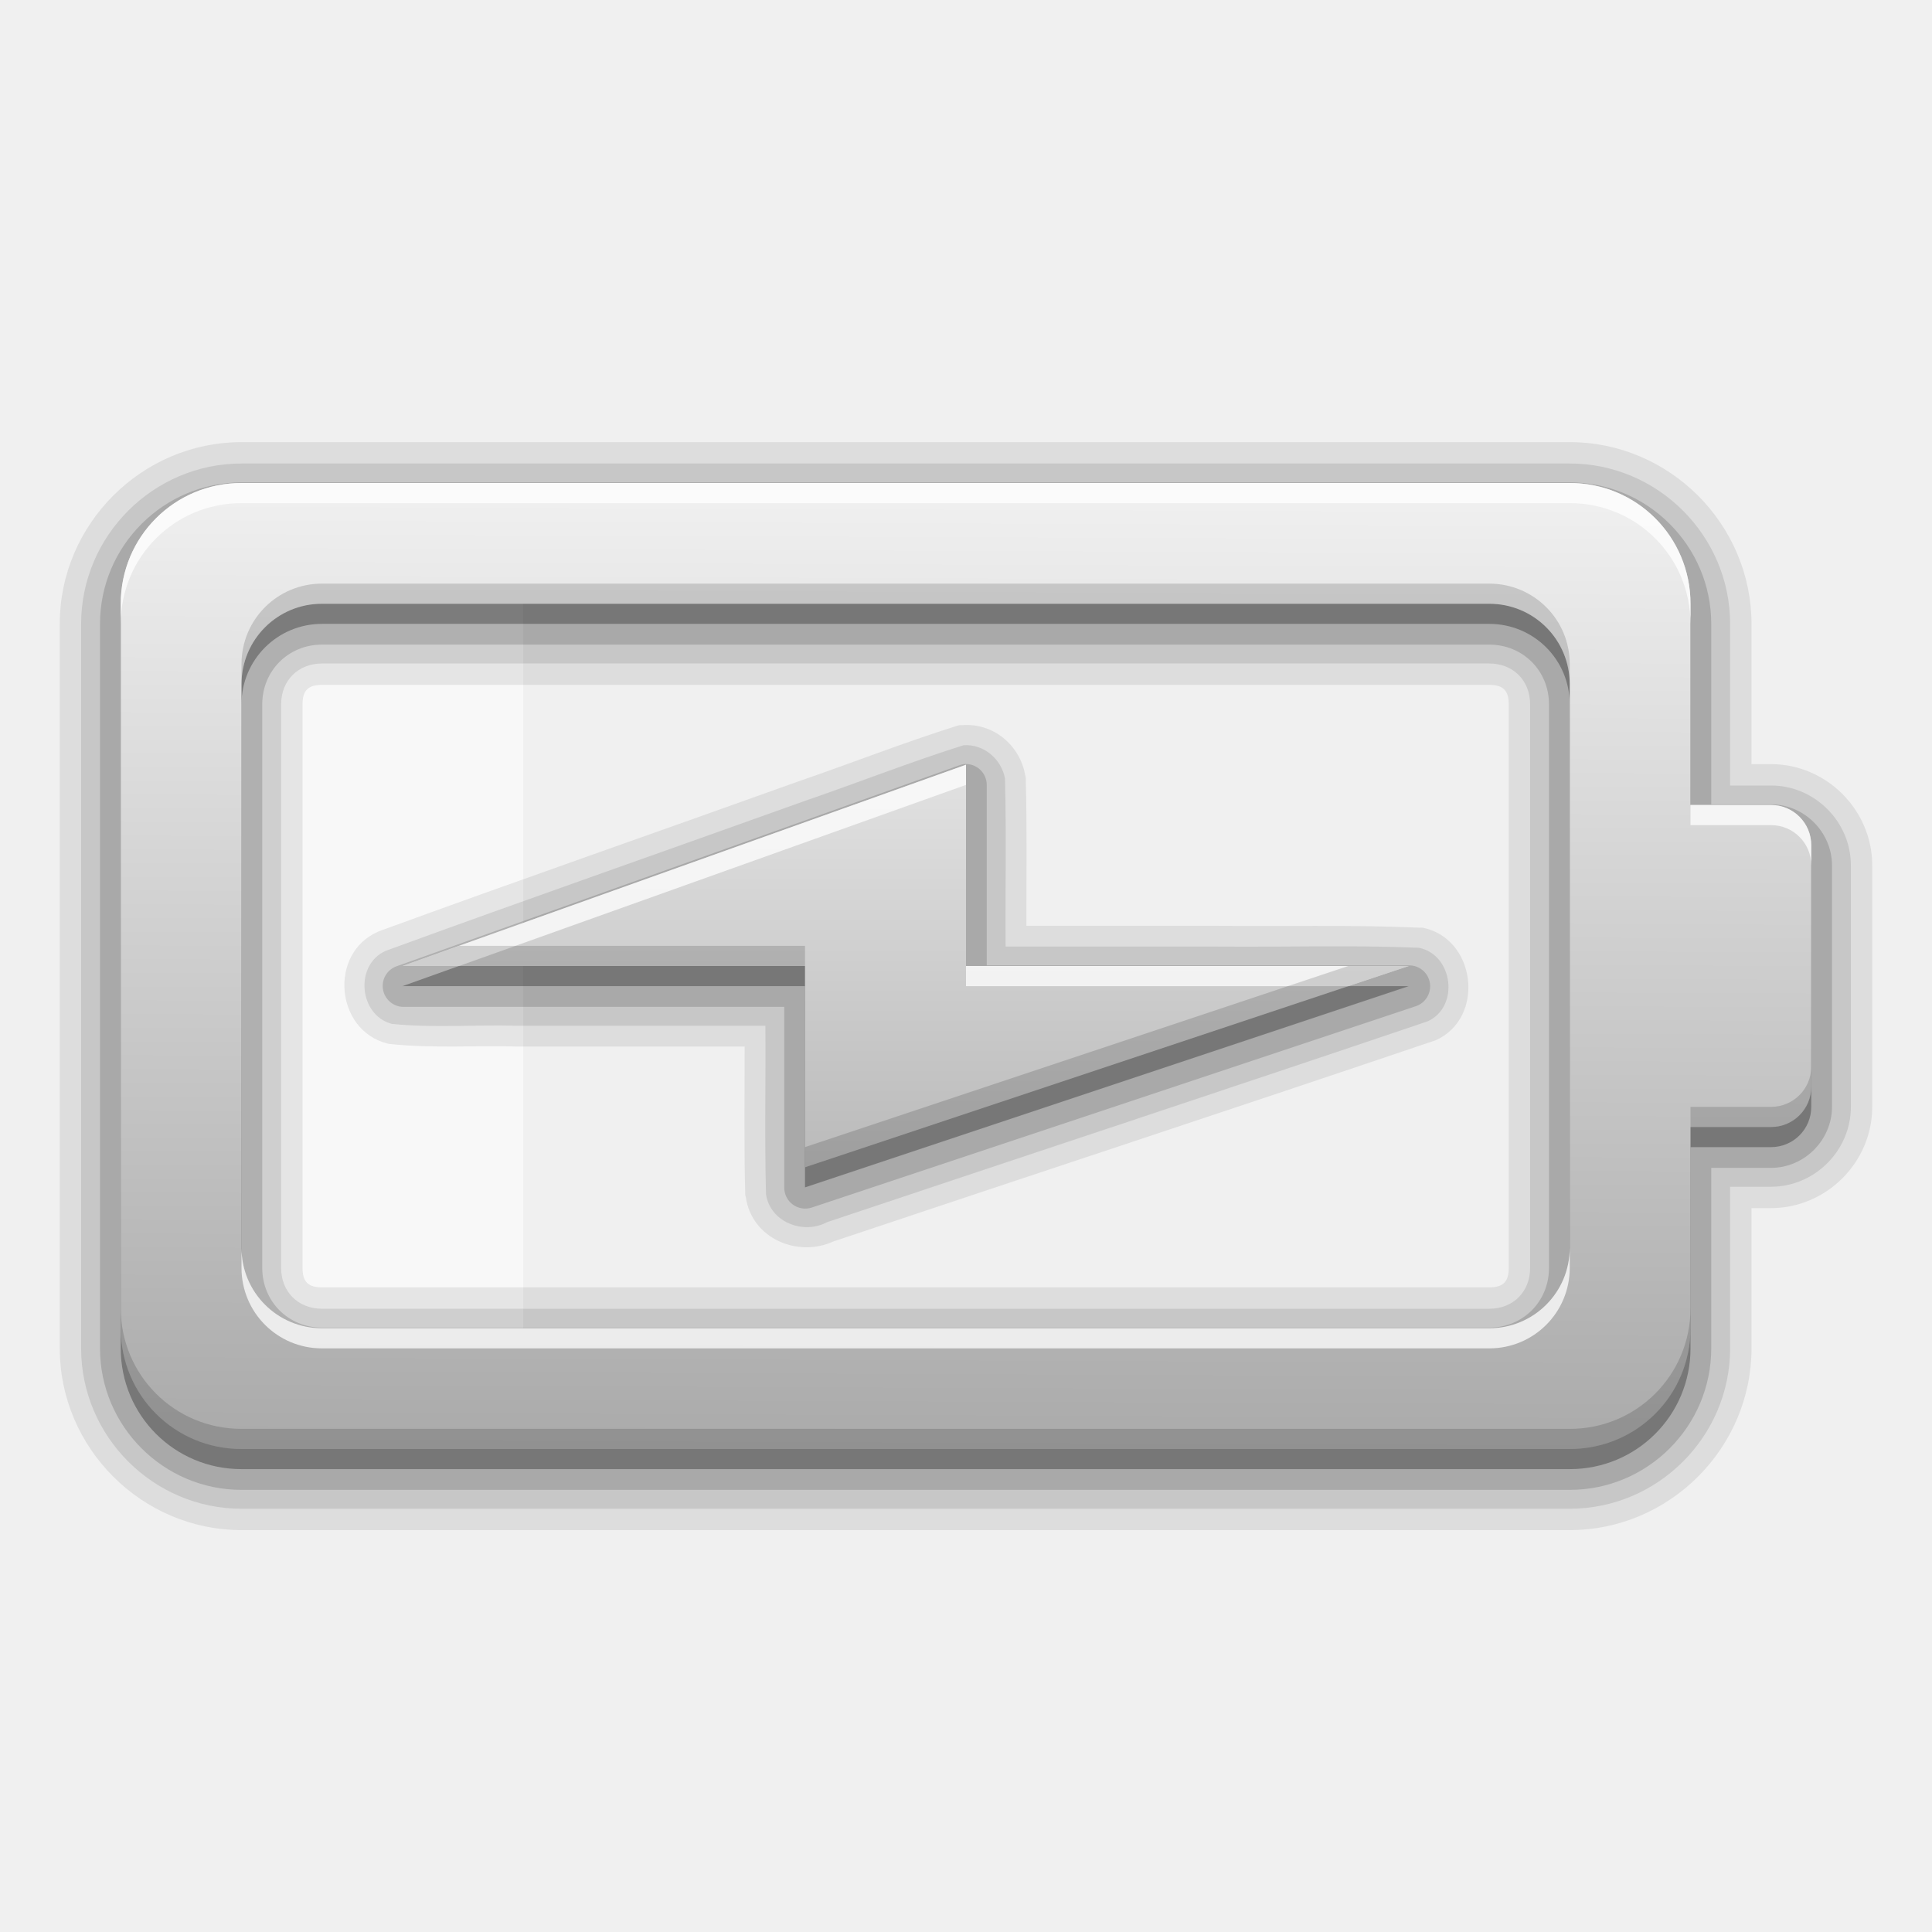
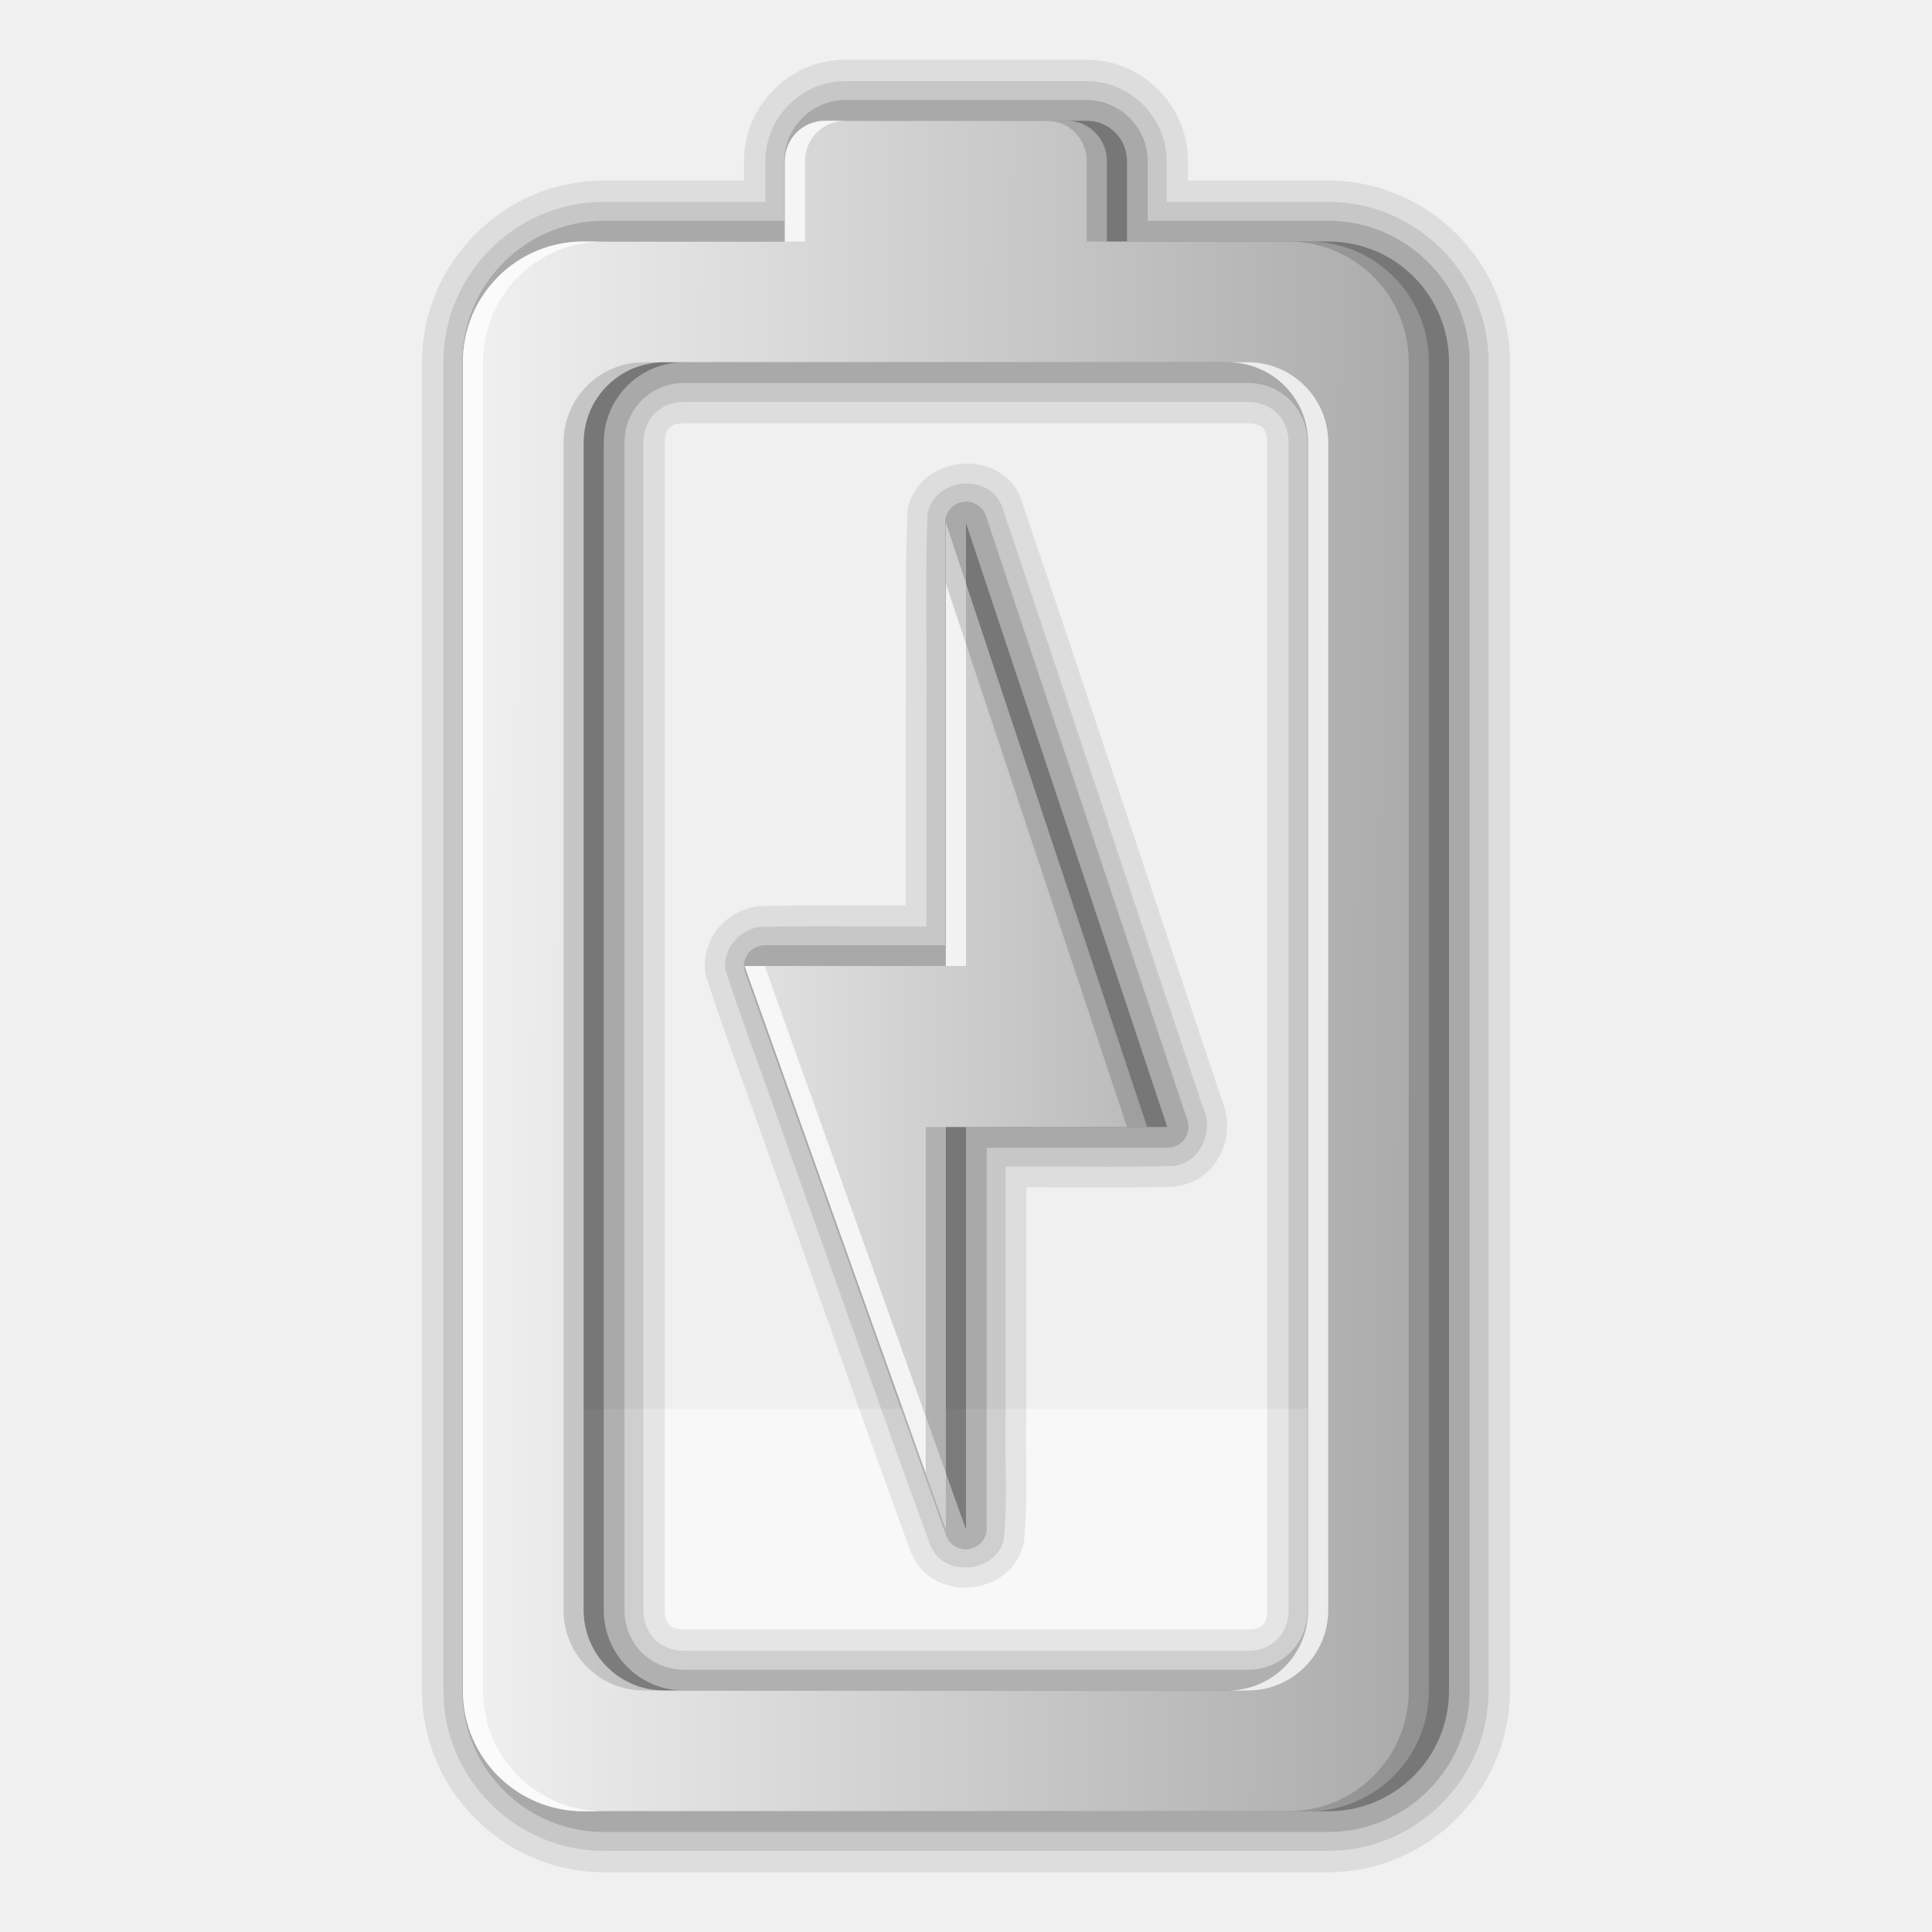
- <svg xmlns="http://www.w3.org/2000/svg" xmlns:xlink="http://www.w3.org/1999/xlink" version="1.0" width="96" height="96" id="svg2" style="display:inline">
+ <svg xmlns="http://www.w3.org/2000/svg" xmlns:xlink="http://www.w3.org/1999/xlink" id="svg2" height="96" width="96" version="1.0">
  <defs id="defs4">
    <linearGradient id="linearGradient4081">
-       <stop id="stop4083" style="stop-color:#aaaaaa;stop-opacity:1" offset="0" />
-       <stop id="stop4085" style="stop-color:#f0f0f0;stop-opacity:1" offset="1" />
+       <stop id="stop4083" style="stop-color:#aaa" offset="0" />
+       <stop id="stop4085" style="stop-color:#f0f0f0" offset="1" />
    </linearGradient>
-     <linearGradient x1="39" y1="72" x2="39.196" y2="24.267" id="linearGradient3763" xlink:href="#linearGradient4081" gradientUnits="userSpaceOnUse" />
-     <linearGradient x1="44" y1="66" x2="44" y2="30.943" id="linearGradient3636" xlink:href="#linearGradient4081" gradientUnits="userSpaceOnUse" />
+     <linearGradient id="linearGradient3763" y2="24.267" xlink:href="#linearGradient4081" gradientUnits="userSpaceOnUse" x2="39.196" y1="72" x1="39" />
+     <linearGradient id="linearGradient3636" y2="30.943" xlink:href="#linearGradient4081" gradientUnits="userSpaceOnUse" x2="44" y1="66" x1="44" />
  </defs>
-   <g transform="translate(0,74)" id="layer1" style="display:inline">
-     <rect width="16" height="40" x="10" y="-46" id="rect3799" style="opacity:0.5;fill:#ffffff;fill-opacity:1;stroke:none" />
-     <path d="m 47.688,-37.969 a 1.016,1.016 0 0 0 -0.125,0.031 c -2.683,0.845 -5.334,1.887 -7.938,2.781 -6.93,2.488 -13.887,4.906 -20.812,7.438 A 1.016,1.016 0 0 0 18.75,-27.688 c -2.411,1.086 -2.08,4.861 0.469,5.531 A 1.016,1.016 0 0 0 19.375,-22.125 c 2.175,0.226 4.266,0.069 6.25,0.125 a 1.016,1.016 0 0 0 0.031,0 L 37,-22 c 0.003,2.438 -0.034,4.903 0.031,7.375 a 1.016,1.016 0 0 0 0.031,0.125 c 0.302,2.055 2.592,2.997 4.344,2.188 0.06,-0.028 0.129,-0.031 0.188,-0.062 9.876,-3.308 19.782,-6.563 29.656,-9.906 a 1.016,1.016 0 0 0 0.094,-0.031 c 2.477,-1.118 2,-5.067 -0.656,-5.594 a 1.016,1.016 0 0 0 -0.156,0 C 67.087,-28.053 63.648,-27.96 60.281,-28 L 51,-28 c -0.003,-2.427 0.034,-4.882 -0.031,-7.344 A 1.016,1.016 0 0 0 50.938,-35.5 c -0.265,-1.47 -1.571,-2.584 -3.125,-2.469 a 1.016,1.016 0 0 0 -0.125,0 z" id="path3672" style="opacity:0.08;fill:#000000;fill-opacity:1;stroke:none" />
-     <path d="m 47.875,-36.969 c -2.635,0.83 -5.262,1.865 -7.896,2.77 -6.937,2.49 -13.907,4.921 -20.822,7.449 -1.55,0.698 -1.323,3.195 0.312,3.625 2.047,0.213 4.132,0.036 6.194,0.094 4.123,0 8.246,0 12.369,0 0.021,2.79 -0.042,5.591 0.031,8.375 0.204,1.389 1.866,2.022 3.041,1.382 9.942,-3.331 19.903,-6.614 29.834,-9.976 1.595,-0.72 1.271,-3.317 -0.438,-3.656 -3.39,-0.144 -6.805,-0.022 -10.204,-0.062 -3.442,0 -6.885,0 -10.327,0 -0.021,-2.78 0.042,-5.57 -0.031,-8.344 -0.175,-0.973 -1.06,-1.73 -2.062,-1.656 z" id="path3666" style="opacity:0.1;fill:#000000;fill-opacity:1;stroke:none" />
-     <path d="m 47.875,-36.031 a 1.041,1.041 0 0 0 -0.219,0.062 l -28,10 a 1.041,1.041 0 0 0 0.344,2 l 18.969,0 0,8.969 a 1.041,1.041 0 0 0 1.375,1 l 30,-10 A 1.041,1.041 0 0 0 70,-26.031 l -20.969,0 0,-8.969 A 1.041,1.041 0 0 0 47.875,-36.031 z" id="path3662" style="opacity:0.15;fill:#000000;fill-opacity:1;stroke:none" />
-     <path d="m 20,-25 28,-10 0,10 22,0 -30,10 0,-10 -20,0 z" id="path3656" style="opacity:0.3;fill:#000000;fill-opacity:1;stroke:none" />
-     <path d="m 12,-52.031 c -4.954,0 -9.031,4.077 -9.031,9.031 l 0,36 c 0,4.954 4.077,9.031 9.031,9.031 l 66,0 c 4.954,0 9.031,-4.077 9.031,-9.031 l 0,-6.969 0.969,0 c 2.753,0 5.031,-2.279 5.031,-5.031 l 0,-12 c 0,-2.753 -2.279,-5.031 -5.031,-5.031 l -0.969,0 0,-6.969 c 0,-4.954 -4.077,-9.031 -9.031,-9.031 l -66,0 z m 4,12.062 58,0 c 0.69,0 0.969,0.279 0.969,0.969 l 0,28 c 0,0.69 -0.279,0.969 -0.969,0.969 l -58,0 c -0.69,0 -0.969,-0.279 -0.969,-0.969 l 0,-28 c 0,-0.69 0.279,-0.969 0.969,-0.969 z" id="path3797" style="opacity:0.08;fill:#000000;fill-opacity:1;stroke:none" />
-     <path d="m 12,-50.969 c -4.378,0 -7.969,3.591 -7.969,7.969 l 0,36 c 0,4.378 3.591,7.969 7.969,7.969 l 66,0 c 4.378,0 7.969,-3.591 7.969,-7.969 l 0,-8.031 2.031,0 c 2.171,0 3.969,-1.798 3.969,-3.969 l 0,-12 c 0,-2.171 -1.798,-3.969 -3.969,-3.969 l -2.031,0 0,-8.031 c 0,-4.378 -3.591,-7.969 -7.969,-7.969 l -66,0 z m 4,9.938 58,0 c 1.188,0 2.031,0.843 2.031,2.031 l 0,28 c 0,1.188 -0.843,2.031 -2.031,2.031 l -58,0 c -1.188,0 -2.031,-0.843 -2.031,-2.031 l 0,-28 c 0,-1.188 0.843,-2.031 2.031,-2.031 z" id="path3793" style="opacity:0.1;fill:#000000;fill-opacity:1;stroke:none" />
-     <path d="m 12,-50.031 c -3.871,0 -7.031,3.16 -7.031,7.031 l 0,36 c 0,3.871 3.16,7.031 7.031,7.031 l 66,0 c 3.871,0 7.031,-3.16 7.031,-7.031 l 0,-8.969 2.969,0 c 1.653,0 3.031,-1.378 3.031,-3.031 l 0,-12 c 0,-1.653 -1.378,-3.031 -3.031,-3.031 l -2.969,0 0,-8.969 c 0,-3.871 -3.16,-7.031 -7.031,-7.031 l -66,0 z m 4,8.062 58,0 c 1.671,0 2.969,1.298 2.969,2.969 l 0,28 c 0,1.671 -1.298,2.969 -2.969,2.969 l -58,0 c -1.671,0 -2.969,-1.298 -2.969,-2.969 l 0,-28 c 0,-1.671 1.298,-2.969 2.969,-2.969 z" id="path3789" style="opacity:0.15;fill:#000000;fill-opacity:1;stroke:none" />
-     <path d="m 12,-49 c -3.327,0 -6,2.673 -6,6 l 0,36 c 0,3.327 2.673,6 6,6 l 66,0 c 3.327,0 6,-2.673 6,-6 l 0,-10 4,0 c 1.108,0 2,-0.892 2,-2 l 0,-12 c 0,-1.108 -0.892,-2 -2,-2 l -4,0 0,-10 c 0,-3.327 -2.673,-6 -6,-6 l -66,0 z m 4,6 58,0 c 2.216,0 4,1.784 4,4 l 0,28 c 0,2.216 -1.784,4 -4,4 l -58,0 c -2.216,0 -4,-1.784 -4,-4 l 0,-28 c 0,-2.216 1.784,-4 4,-4 z" id="path3783" style="opacity:0.3;fill:#000000;fill-opacity:1;stroke:none" />
-     <path d="m 12,24 c -3.327,0 -6,2.673 -6,6 l 0,36 c 0,3.327 2.673,6 6,6 l 66,0 c 3.327,0 6,-2.673 6,-6 l 0,-10 4,0 c 1.108,0 2,-0.892 2,-2 l 0,-12 c 0,-1.108 -0.892,-2 -2,-2 l -4,0 0,-10 c 0,-3.327 -2.673,-6 -6,-6 l -66,0 z m 4,6 58,0 c 2.216,0 4,1.784 4,4 l 0,28 c 0,2.216 -1.784,4 -4,4 l -58,0 c -2.216,0 -4,-1.784 -4,-4 l 0,-28 c 0,-2.216 1.784,-4 4,-4 z" transform="translate(0,-74)" id="rect2975" style="fill:url(#linearGradient3763);fill-opacity:1;stroke:none" />
-     <path d="m 12,24 c -3.327,0 -6,2.673 -6,6 l 0,1 c 0,-3.327 2.673,-6 6,-6 l 66,0 c 3.327,0 6,2.673 6,6 l 0,-1 c 0,-3.327 -2.673,-6 -6,-6 l -66,0 z m 72,16 0,1 4,0 c 1.108,0 2,0.892 2,2 l 0,-1 c 0,-1.108 -0.892,-2 -2,-2 l -4,0 z m -72,22 0,1 c 0,2.216 1.784,4 4,4 l 58,0 c 2.216,0 4,-1.784 4,-4 l 0,-1 c 0,2.216 -1.784,4 -4,4 l -58,0 c -2.216,0 -4,-1.784 -4,-4 z" transform="translate(0,-74)" id="path3765" style="opacity:0.75;fill:#ffffff;fill-opacity:1;stroke:none" />
-     <path d="m 16,29 c -2.216,0 -4,1.784 -4,4 l 0,1 c 0,-2.216 1.784,-4 4,-4 l 58,0 c 2.216,0 4,1.784 4,4 l 0,-1 c 0,-2.216 -1.784,-4 -4,-4 l -58,0 z m 74,24 c 0,1.108 -0.892,2 -2,2 l -4,0 0,1 4,0 c 1.108,0 2,-0.892 2,-2 l 0,-1 z M 6,65 6,66 c 0,3.327 2.673,6 6,6 l 66,0 c 3.327,0 6,-2.673 6,-6 l 0,-1 c 0,3.327 -2.673,6 -6,6 L 12,71 C 8.673,71 6,68.327 6,65 z" transform="translate(0,-74)" id="path3774" style="opacity:0.15;fill:#000000;fill-opacity:1;stroke:none" />
-     <path d="M 20,48 48,38 48,48 70,48 40,58 40,48 20,48 z" transform="translate(0,-74)" id="path2856" style="fill:url(#linearGradient3636);fill-opacity:1;stroke:none" />
-     <path d="M 48,38 20,48 22.812,48 48,39 48,38 z m 0,10 0,1 19,0 3,-1 -22,0 z" transform="translate(0,-74)" id="path3638" style="opacity:0.75;fill:#ffffff;fill-opacity:1;stroke:none" />
-     <path d="M 22.812,47 20,48 40,48 40,47 22.812,47 z M 67,48 l -27,9 0,1 30,-10 -3,0 z" transform="translate(0,-74)" id="path3647" style="opacity:0.15;fill:#000000;fill-opacity:1;stroke:none" />
+   <g id="layer1" transform="matrix(0,-1,1,0,72.9998,95.99998)">
+     <rect id="rect3799" style="opacity:0.5;fill:#ffffff" height="40" width="16" y="-46" x="10" />
+     <path id="path3672" style="opacity:0.08" d="m 47.688,-37.969 a 1.016,1.016 0 0 0 -0.125,0.031 c -2.683,0.845 -5.334,1.887 -7.938,2.781 -6.93,2.488 -13.887,4.906 -20.812,7.438 a 1.016,1.016 0 0 0 -0.063,0.031 c -2.411,1.086 -2.08,4.861 0.469,5.531 a 1.016,1.016 0 0 0 0.156,0.032 c 2.175,0.226 4.266,0.069 6.25,0.125 a 1.016,1.016 0 0 0 0.031,0 h 11.344 c 0.003,2.438 -0.034,4.903 0.031,7.375 a 1.016,1.016 0 0 0 0.031,0.125 c 0.302,2.055 2.592,2.997 4.344,2.188 0.06,-0.028 0.129,-0.031 0.188,-0.062 9.877,-3.308 19.782,-6.563 29.656,-9.906 a 1.016,1.016 0 0 0 0.094,-0.031 c 2.477,-1.118 2,-5.067 -0.656,-5.594 a 1.016,1.016 0 0 0 -0.156,0 c -3.444,-0.147 -6.883,-0.054 -10.25,-0.094 h -9.281 c -0.003,-2.427 0.034,-4.882 -0.031,-7.344 a 1.016,1.016 0 0 0 -0.031,-0.156 c -0.265,-1.47 -1.571,-2.584 -3.125,-2.469 a 1.016,1.016 0 0 0 -0.125,0 z" />
+     <path id="path3666" style="opacity:0.1" d="m 47.875,-36.969 c -2.635,0.83 -5.262,1.865 -7.896,2.77 -6.937,2.49 -13.907,4.921 -20.822,7.449 -1.55,0.698 -1.323,3.195 0.312,3.625 2.046,0.213 4.132,0.036 6.194,0.094 h 12.369 c 0.021,2.79 -0.042,5.591 0.031,8.375 0.204,1.389 1.866,2.022 3.041,1.382 9.942,-3.331 19.903,-6.614 29.834,-9.976 1.595,-0.72 1.271,-3.317 -0.438,-3.656 -3.39,-0.144 -6.805,-0.022 -10.204,-0.062 h -10.327 c -0.021,-2.78 0.042,-5.57 -0.031,-8.344 -0.175,-0.973 -1.06,-1.73 -2.062,-1.656 z" />
+     <path id="path3662" style="opacity:0.15" d="m 47.875,-36.031 a 1.04,1.04 0 0 0 -0.219,0.062 l -28,10 a 1.04,1.04 0 0 0 0.344,2 h 18.969 v 8.969 a 1.04,1.04 0 0 0 1.375,1 l 30,-10 A 1.04,1.04 0 0 0 70,-26.032 H 49.031 v -8.969 a 1.04,1.04 0 0 0 -1.156,-1.031 z" />
+     <path id="path3656" style="opacity:0.3" d="m 20,-25 28,-10 v 10 H 70 L 40,-15 V -25 H 20 z" />
+     <path id="path3797" style="opacity:0.08" d="m 12,-52.031 c -4.954,0 -9.031,4.077 -9.031,9.031 v 36 c 0,4.954 4.077,9.031 9.031,9.031 h 66 c 4.954,0 9.031,-4.077 9.031,-9.031 v -6.969 h 0.969 c 2.753,0 5.031,-2.279 5.031,-5.031 v -12 c 0,-2.753 -2.279,-5.031 -5.031,-5.031 H 87.031 v -6.969 c 0,-4.954 -4.077,-9.031 -9.031,-9.031 H 12 z m 4,12.062 h 58 c 0.69,0 0.969,0.279 0.969,0.969 v 28 c 0,0.69 -0.279,0.969 -0.969,0.969 H 16 c -0.69,0 -0.969,-0.279 -0.969,-0.969 v -28 c 0,-0.69 0.279,-0.969 0.969,-0.969 z" />
+     <path id="path3793" style="opacity:0.1" d="m 12,-50.969 c -4.378,0 -7.969,3.591 -7.969,7.969 v 36 c 0,4.378 3.591,7.969 7.969,7.969 h 66 c 4.378,0 7.969,-3.591 7.969,-7.969 v -8.031 H 88 c 2.171,0 3.969,-1.798 3.969,-3.969 v -12 c 0,-2.171 -1.798,-3.969 -3.969,-3.969 h -2.031 v -8.031 c 0,-4.378 -3.591,-7.969 -7.969,-7.969 H 12 z m 4,9.938 h 58 c 1.188,0 2.031,0.843 2.031,2.031 v 28 c 0,1.188 -0.843,2.031 -2.031,2.031 H 16 c -1.188,0 -2.031,-0.843 -2.031,-2.031 v -28 c 0,-1.188 0.843,-2.031 2.031,-2.031 z" />
+     <path id="path3789" style="opacity:0.15" d="m 12,-50.031 c -3.871,0 -7.031,3.16 -7.031,7.031 v 36 c 0,3.871 3.16,7.031 7.031,7.031 h 66 c 3.871,0 7.031,-3.16 7.031,-7.031 v -8.969 H 88 c 1.653,0 3.031,-1.378 3.031,-3.031 v -12 c 0,-1.653 -1.378,-3.031 -3.031,-3.031 h -2.969 v -8.969 c 0,-3.871 -3.16,-7.031 -7.031,-7.031 H 12 z m 4,8.062 h 58 c 1.671,0 2.969,1.298 2.969,2.969 v 28 c 0,1.671 -1.298,2.969 -2.969,2.969 H 16 c -1.671,0 -2.969,-1.298 -2.969,-2.969 v -28 c 0,-1.671 1.298,-2.969 2.969,-2.969 z" />
+     <path id="path3783" style="opacity:0.3" d="m 12,-49 c -3.327,0 -6,2.673 -6,6 v 36 c 0,3.327 2.673,6 6,6 h 66 c 3.327,0 6,-2.673 6,-6 v -10 h 4 c 1.108,0 2,-0.892 2,-2 v -12 c 0,-1.108 -0.892,-2 -2,-2 h -4 v -10 c 0,-3.327 -2.673,-6 -6,-6 H 12 z m 4,6 h 58 c 2.216,0 4,1.784 4,4 v 28 c 0,2.216 -1.784,4 -4,4 H 16 c -2.216,0 -4,-1.784 -4,-4 v -28 c 0,-2.216 1.784,-4 4,-4 z" />
+     <path id="rect2975" style="fill:url(#linearGradient3763)" transform="translate(0,-74)" d="m 12,24 c -3.327,0 -6,2.673 -6,6 v 36 c 0,3.327 2.673,6 6,6 h 66 c 3.327,0 6,-2.673 6,-6 V 56 h 4 c 1.108,0 2,-0.892 2,-2 V 42 c 0,-1.108 -0.892,-2 -2,-2 H 84 V 30 c 0,-3.327 -2.673,-6 -6,-6 H 12 z m 4,6 h 58 c 2.216,0 4,1.784 4,4 v 28 c 0,2.216 -1.784,4 -4,4 H 16 c -2.216,0 -4,-1.784 -4,-4 V 34 c 0,-2.216 1.784,-4 4,-4 z" />
+     <path id="path3765" style="opacity:0.75;fill:#ffffff" transform="translate(0,-74)" d="m 12,24 c -3.327,0 -6,2.673 -6,6 v 1 c 0,-3.327 2.673,-6 6,-6 h 66 c 3.327,0 6,2.673 6,6 v -1 c 0,-3.327 -2.673,-6 -6,-6 H 12 z m 72,16 v 1 h 4 c 1.108,0 2,0.892 2,2 v -1 c 0,-1.108 -0.892,-2 -2,-2 H 84 z M 12,62 v 1 c 0,2.216 1.784,4 4,4 h 58 c 2.216,0 4,-1.784 4,-4 v -1 c 0,2.216 -1.784,4 -4,4 H 16 c -2.216,0 -4,-1.784 -4,-4 z" />
+     <path id="path3774" style="opacity:0.15" transform="translate(0,-74)" d="m 16,29 c -2.216,0 -4,1.784 -4,4 v 1 c 0,-2.216 1.784,-4 4,-4 h 58 c 2.216,0 4,1.784 4,4 v -1 c 0,-2.216 -1.784,-4 -4,-4 H 16 z m 74,24 c 0,1.108 -0.892,2 -2,2 h -4 v 1 h 4 c 1.108,0 2,-0.892 2,-2 V 53 z M 6,65 v 1 c 0,3.327 2.673,6 6,6 h 66 c 3.327,0 6,-2.673 6,-6 v -1 c 0,3.327 -2.673,6 -6,6 H 12 C 8.673,71 6,68.327 6,65 z" />
+     <path id="path2856" style="fill:url(#linearGradient3636)" transform="translate(0,-74)" d="M 20,48 48,38 V 48 H 70 L 40,58 V 48 H 20 z" />
+     <path id="path3638" style="opacity:0.75;fill:#ffffff" transform="translate(0,-74)" d="M 48,38 20,48 h 2.812 L 48,39 v -1 z m 0,10 v 1 h 19 l 3,-1 H 48 z" />
+     <path id="path3647" style="opacity:0.15" transform="translate(0,-74)" d="M 22.812,47 20,48 H 40 V 47 H 22.812 z M 67,48 40,57 v 1 L 70,48 h -3 z" />
  </g>
</svg>
